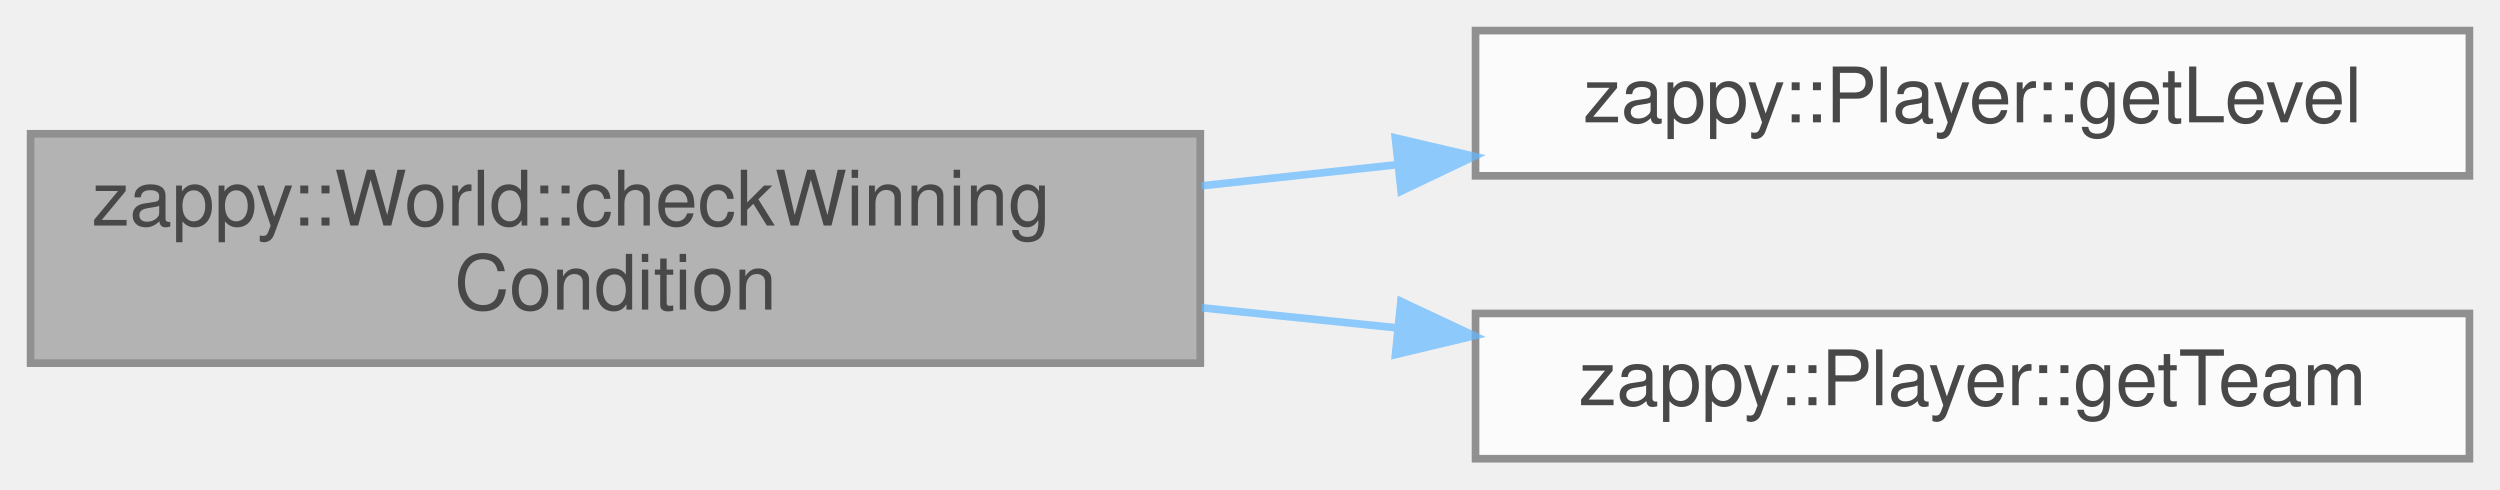
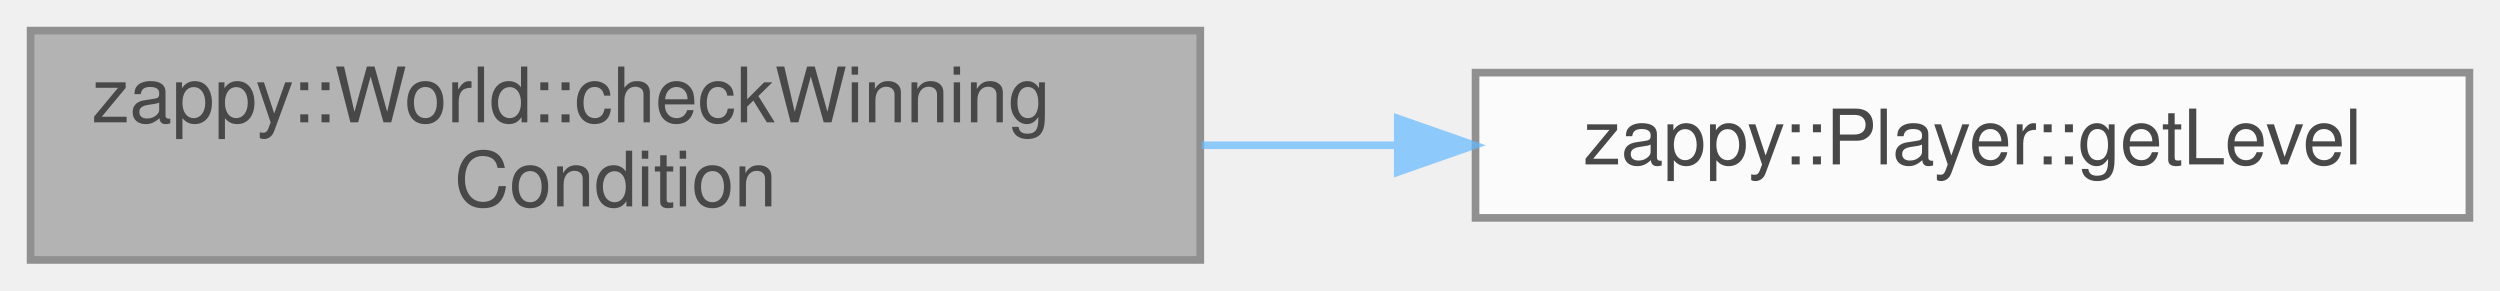
- <svg xmlns="http://www.w3.org/2000/svg" xmlns:xlink="http://www.w3.org/1999/xlink" width="327pt" height="64pt" viewBox="0.00 0.00 327.00 64.00">
+ <svg xmlns="http://www.w3.org/2000/svg" xmlns:xlink="http://www.w3.org/1999/xlink" width="327pt" height="38pt" viewBox="0.00 0.00 327.00 38.00">
  <svg id="main" version="1.1" xml:space="preserve">
    <style type="text/css">
.node, .edge {opacity: 0.7;}
.node.selected, .edge.selected {opacity: 1;}
.edge:hover path { stroke: red; }
.edge:hover polygon { stroke: red; fill: red; }
</style>
    <svg id="graph" class="graph">
-       <g id="graph0" class="graph" transform="scale(1 1) rotate(0) translate(4 60)">
+       <g id="graph0" class="graph" transform="scale(1 1) rotate(0) translate(4 34)">
        <g id="Node000001" class="node">
          <g id="a_Node000001">
            <a xlink:title="Returns true once a team has reached the win condition (6 players lvl 8).">
-               <polygon fill="#999999" stroke="#666666" points="153,-42.5 0,-42.5 0,-12.5 153,-12.5 153,-42.5" />
-               <text text-anchor="start" x="8" y="-30.5" font-family="Helvetica,sans-Serif" font-size="10.00">zappy::World::checkWinning</text>
-               <text text-anchor="middle" x="76.5" y="-19.5" font-family="Helvetica,sans-Serif" font-size="10.00">Condition</text>
+               <polygon fill="#999999" stroke="#666666" points="153,-30 0,-30 0,0 153,0 153,-30" />
+               <text text-anchor="start" x="8" y="-18" font-family="Helvetica,sans-Serif" font-size="10.00">zappy::World::checkWinning</text>
+               <text text-anchor="middle" x="76.5" y="-7" font-family="Helvetica,sans-Serif" font-size="10.00">Condition</text>
            </a>
          </g>
        </g>
        <g id="Node000002" class="node">
          <g id="a_Node000002">
            <a xlink:href="classzappy_1_1Player.html#a70dc9f5c05ea552c47350da37b3bd027" target="_top" xlink:title="Current elevation level (1..8).">
-               <polygon fill="white" stroke="#666666" points="319,-56 189,-56 189,-37 319,-37 319,-56" />
-               <text text-anchor="middle" x="254" y="-44" font-family="Helvetica,sans-Serif" font-size="10.00">zappy::Player::getLevel</text>
+               <polygon fill="white" stroke="#666666" points="319,-24.5 189,-24.5 189,-5.5 319,-5.5 319,-24.5" />
+               <text text-anchor="middle" x="254" y="-12.5" font-family="Helvetica,sans-Serif" font-size="10.00">zappy::Player::getLevel</text>
            </a>
          </g>
        </g>
        <g id="edge1_Node000001_Node000002" class="edge">
          <g id="a_edge1_Node000001_Node000002">
            <a xlink:title=" ">
-               <path fill="none" stroke="#63b8ff" d="M153.2,-35.7C161.64,-36.61 170.24,-37.54 178.66,-38.45" />
-               <polygon fill="#63b8ff" stroke="#63b8ff" points="178.51,-41.96 188.83,-39.55 179.27,-35 178.51,-41.96" />
-             </a>
-           </g>
-         </g>
-         <g id="Node000003" class="node">
-           <g id="a_Node000003">
-             <a xlink:href="classzappy_1_1Player.html#ad714c54e4fcee0484d05ad253ab10ccb" target="_top" xlink:title=" ">
-               <polygon fill="white" stroke="#666666" points="319,-19 189,-19 189,0 319,0 319,-19" />
-               <text text-anchor="middle" x="254" y="-7" font-family="Helvetica,sans-Serif" font-size="10.00">zappy::Player::getTeam</text>
-             </a>
-           </g>
-         </g>
-         <g id="edge2_Node000001_Node000003" class="edge">
-           <g id="a_edge2_Node000001_Node000003">
-             <a xlink:title=" ">
-               <path fill="none" stroke="#63b8ff" d="M153.2,-19.74C161.64,-18.87 170.24,-17.99 178.66,-17.12" />
-               <polygon fill="#63b8ff" stroke="#63b8ff" points="179.24,-20.58 188.83,-16.08 178.53,-13.62 179.24,-20.58" />
+               <path fill="none" stroke="#63b8ff" d="M153.2,-15C161.64,-15 170.24,-15 178.66,-15" />
+               <polygon fill="#63b8ff" stroke="#63b8ff" points="178.83,-18.5 188.83,-15 178.83,-11.5 178.83,-18.5" />
            </a>
          </g>
        </g>
      </g>
    </svg>
  </svg>
  <style type="text/css">

[data-mouse-over-selected='false'] { opacity: 0.7; }
[data-mouse-over-selected='true']  { opacity: 1.0; }

</style>
</svg>
